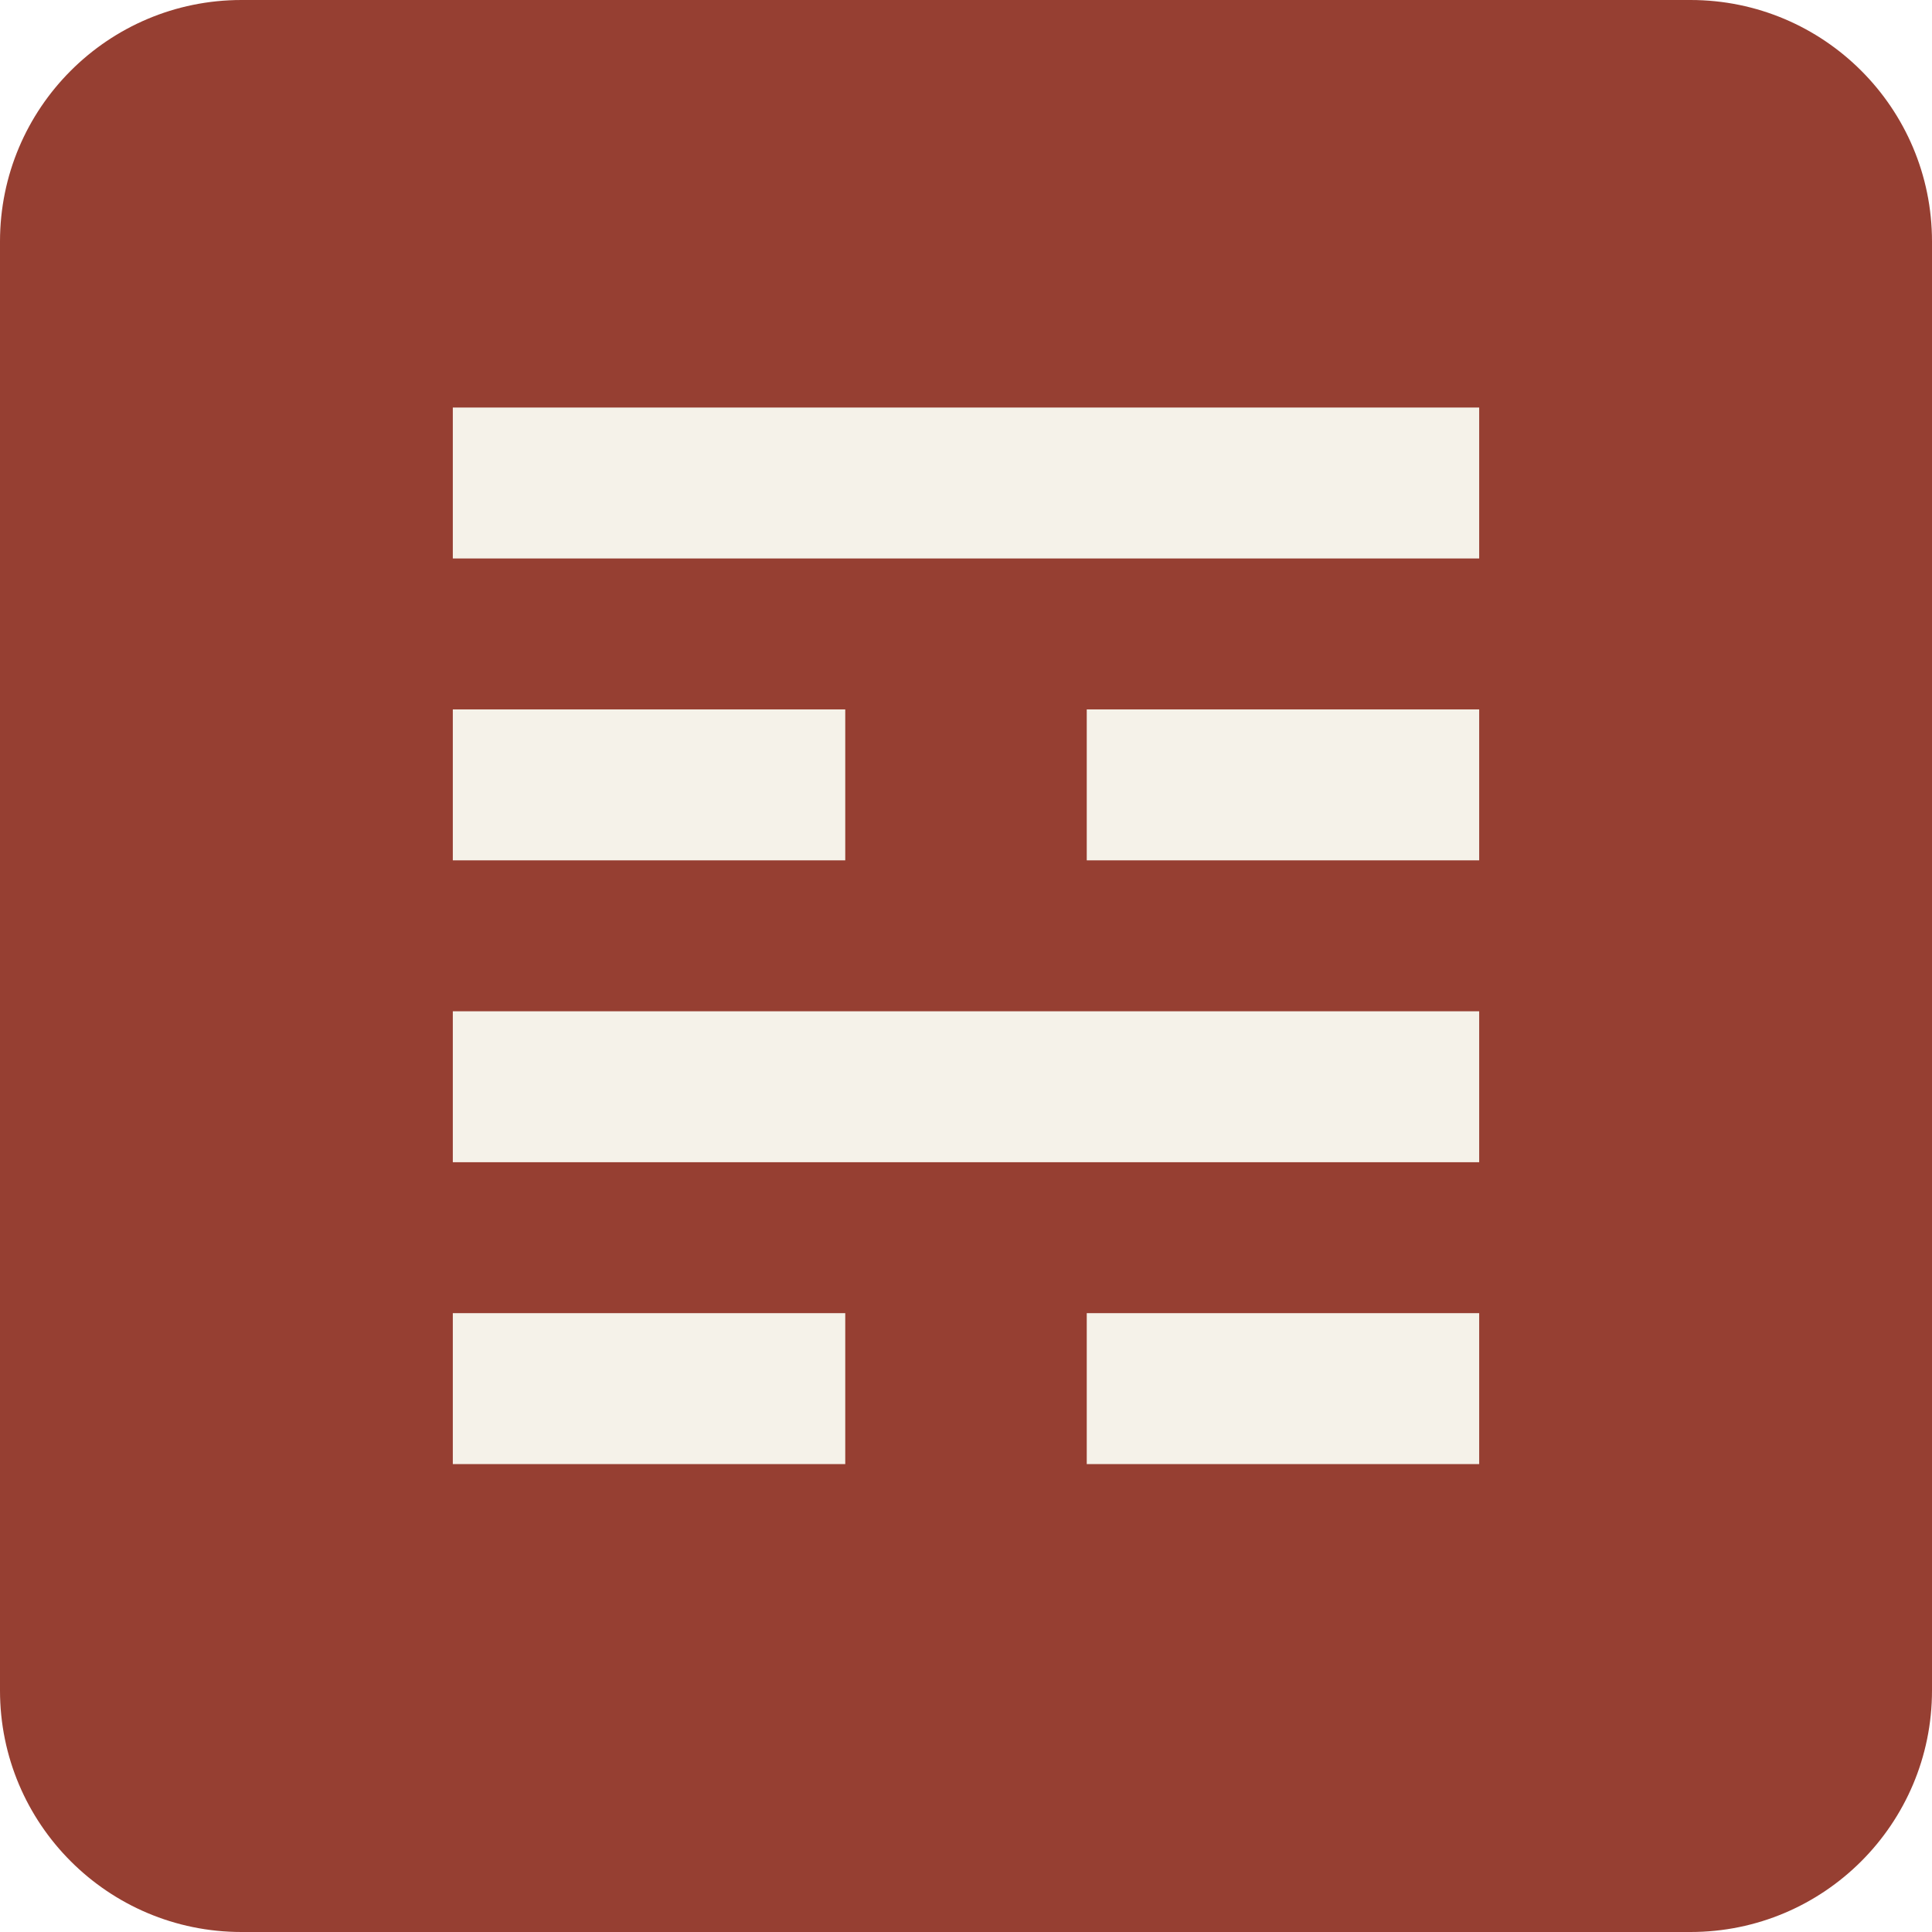
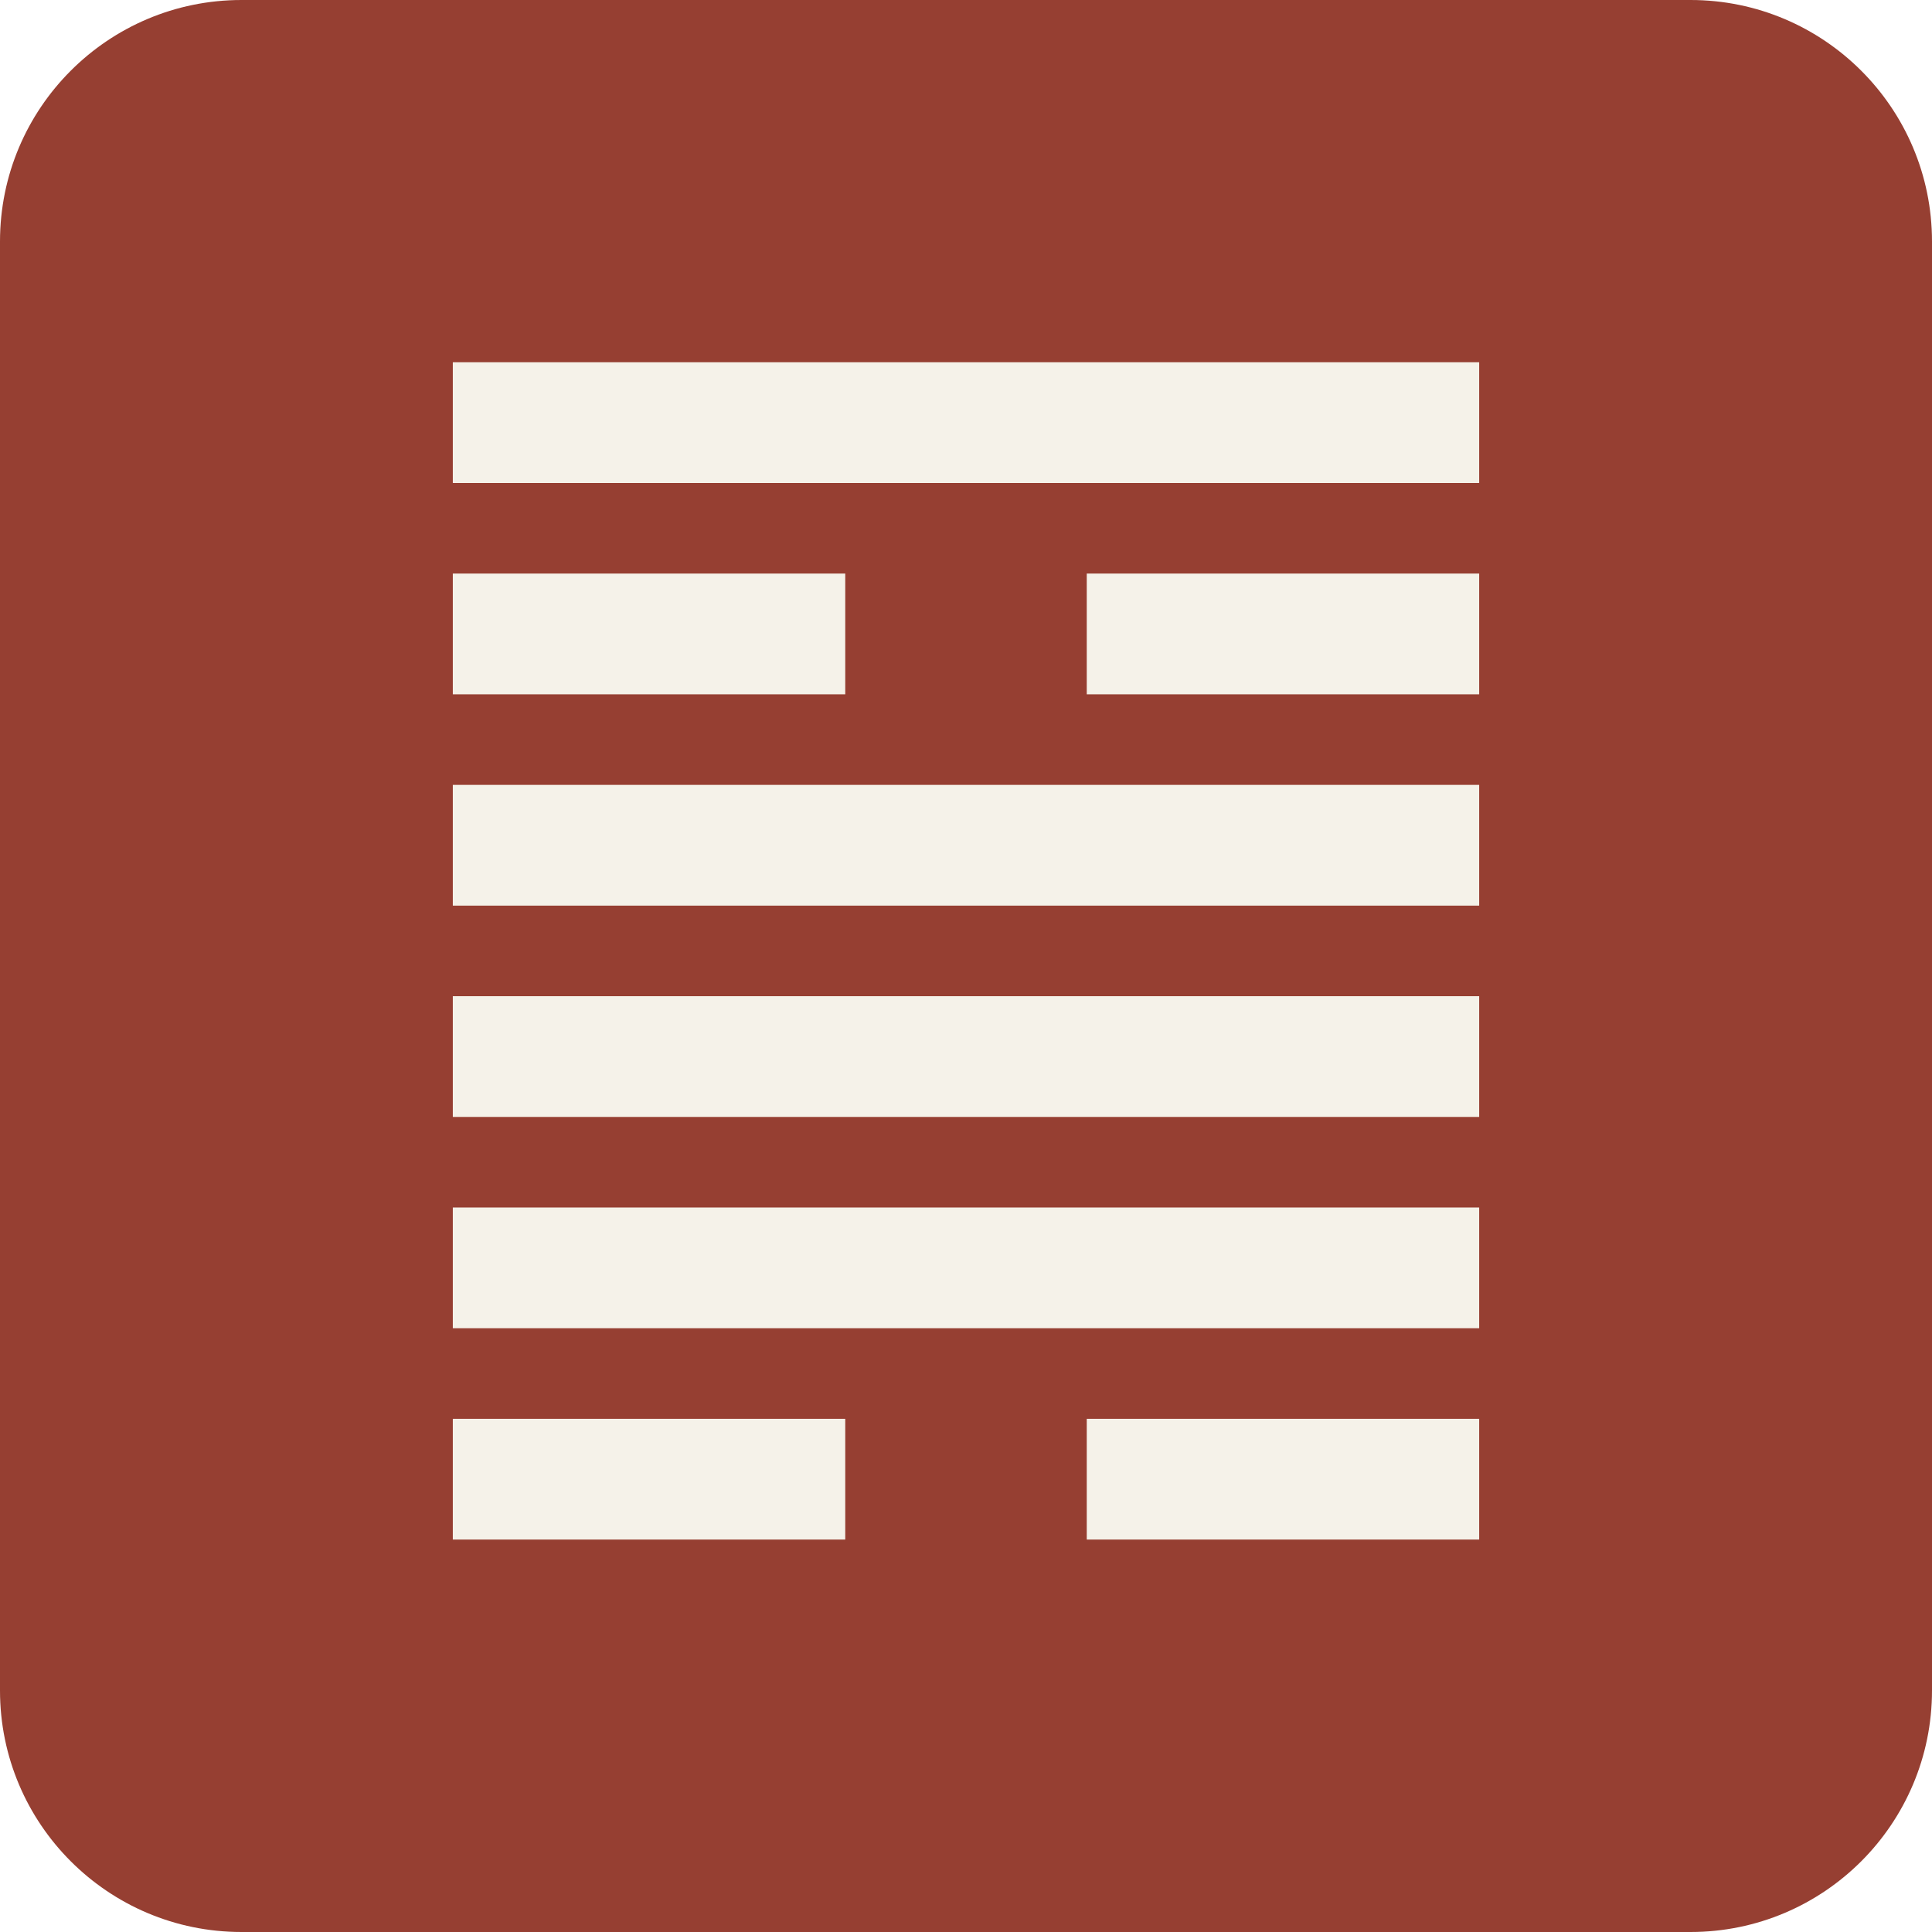
<svg xmlns="http://www.w3.org/2000/svg" viewBox="0 0 64 64">
  <rect width="64" height="64" rx="8" fill="#963f32" />
-   <path stroke="#f5f2e9" stroke-width="5" d="M15 16h34M15 26h13m8 0h13M15 36h34M15 46h13m8 0h13" />
+   <g id="ding" stroke="#f5f2e9" stroke-width="4">
+     <path d="M15 14H49" />
+     <path d="M15 21H28M36 21H49" />
+     <path d="M15 28H49" />
+     <path d="M15 35H49" />
+     <path d="M15 42H49" />
+     <path d="M15 49H28M36 49H49" />
+   </g>
</svg>
